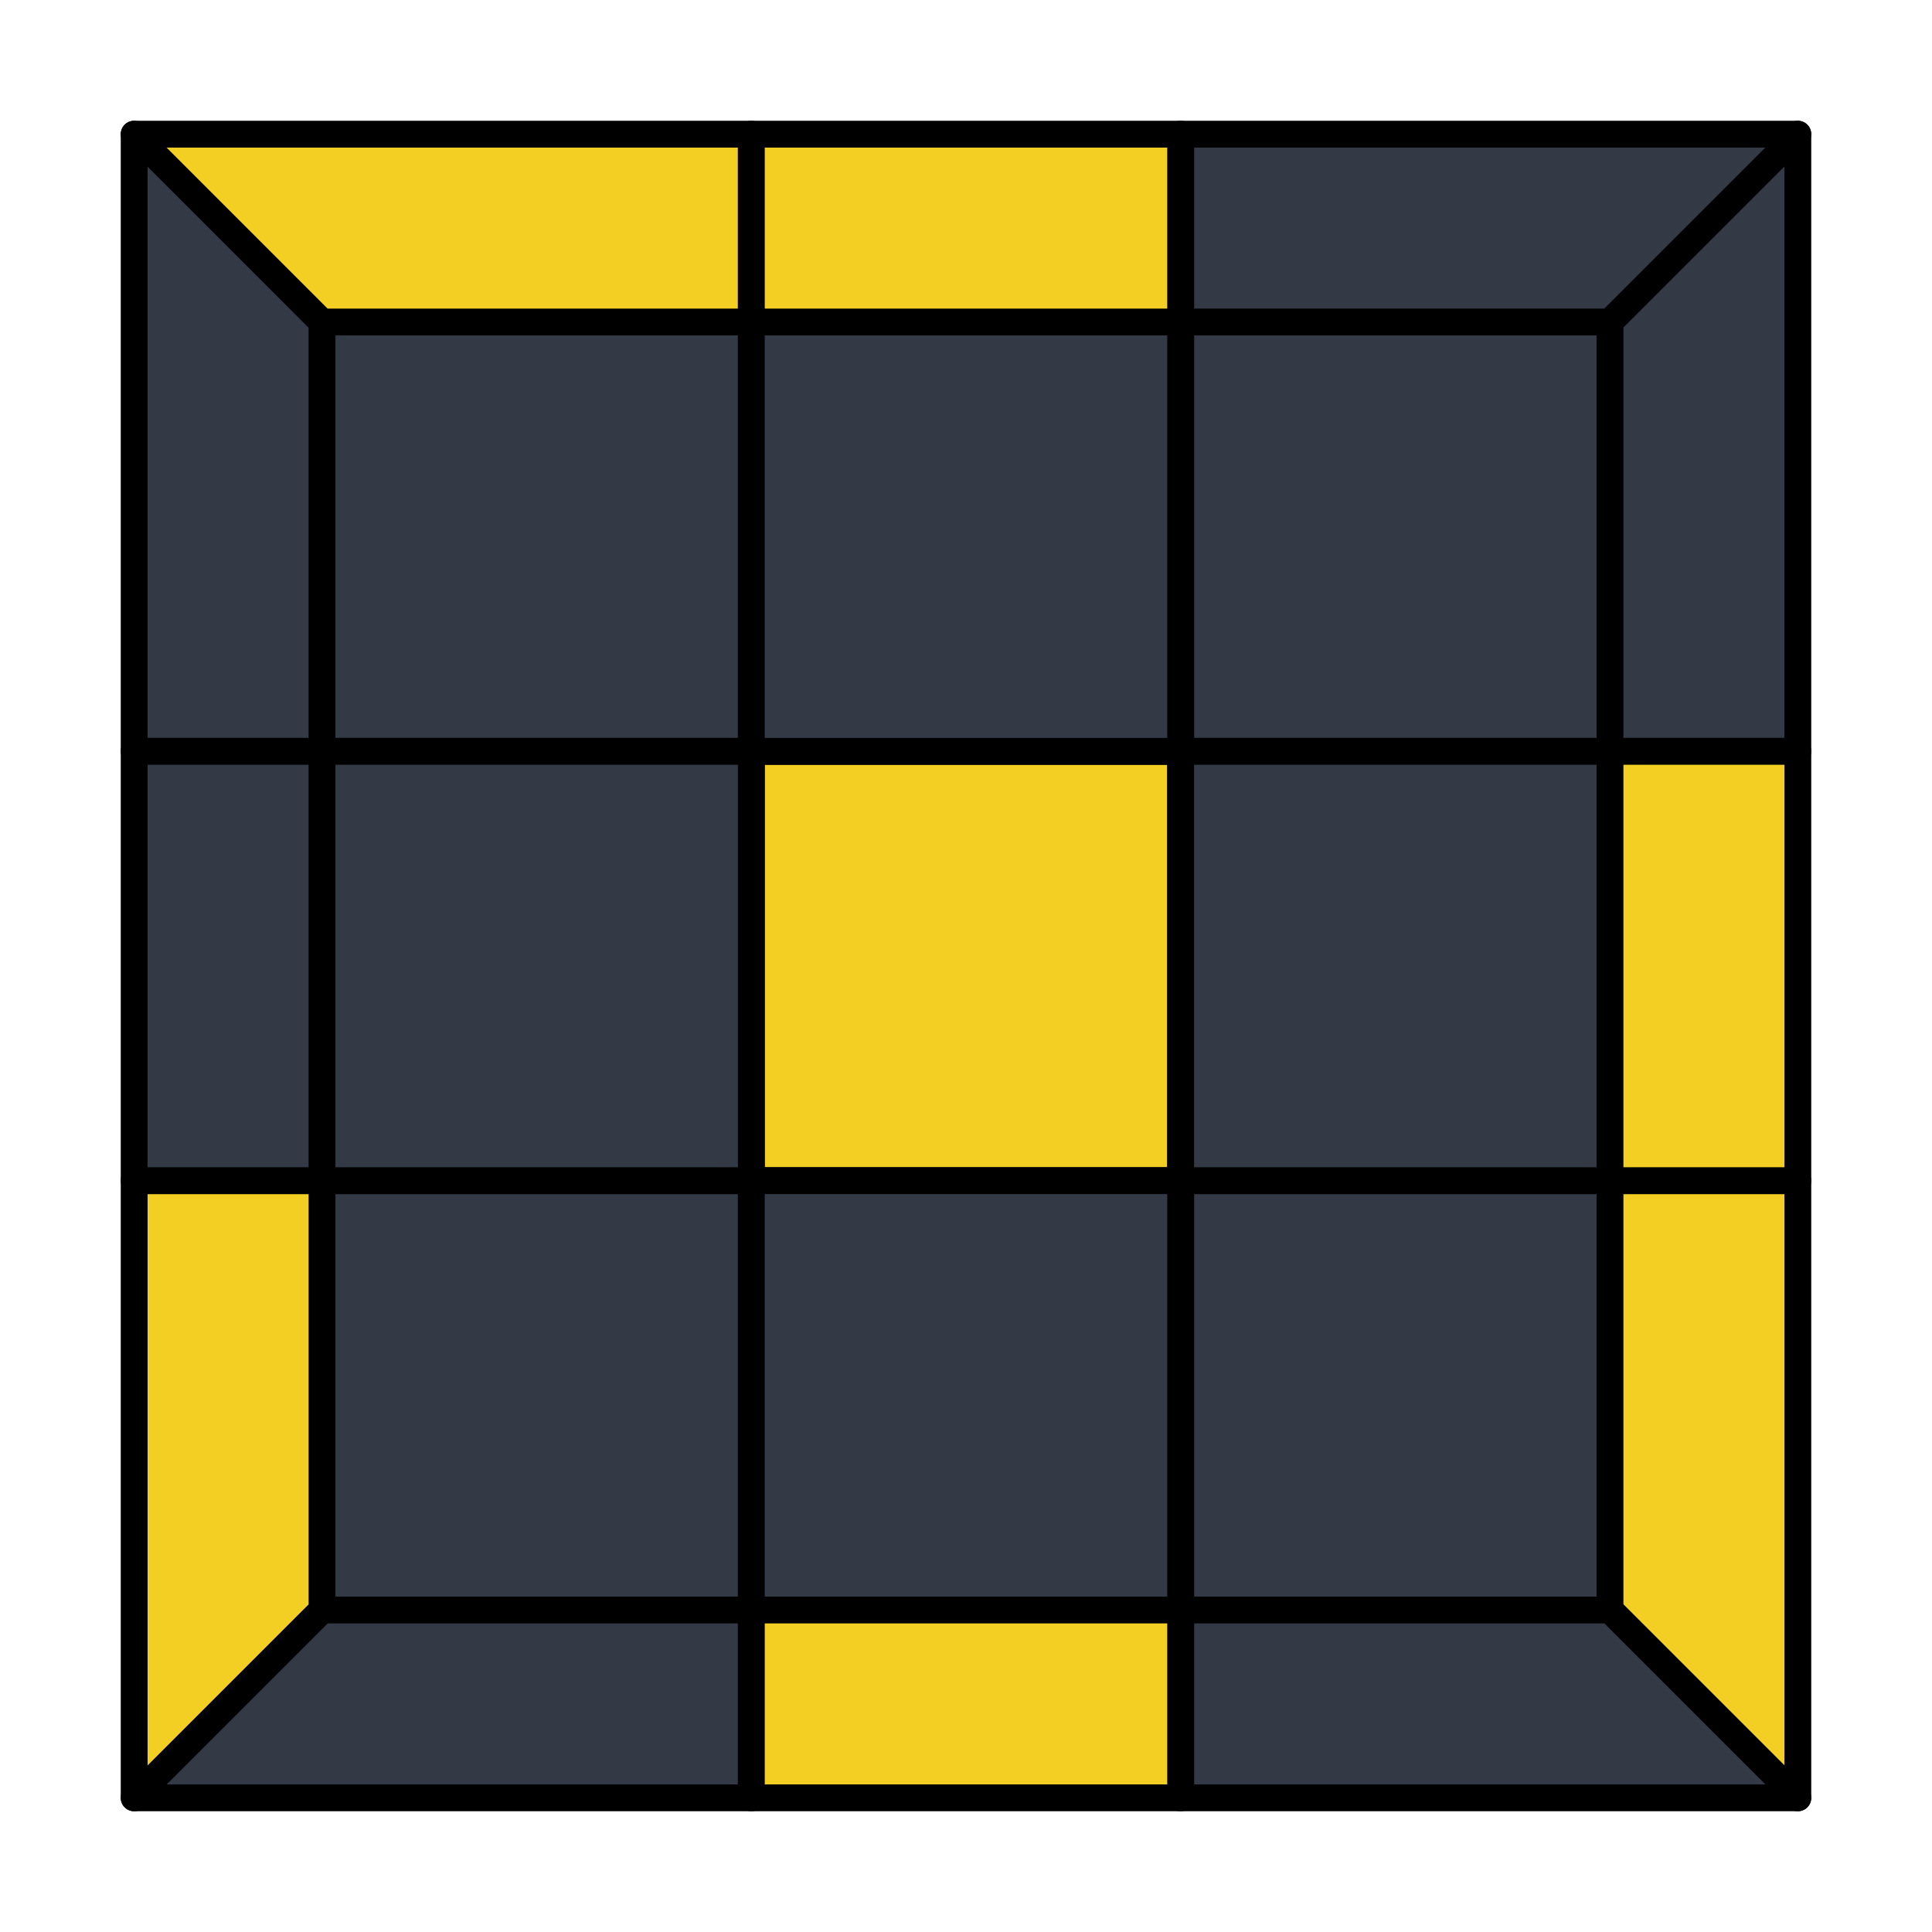
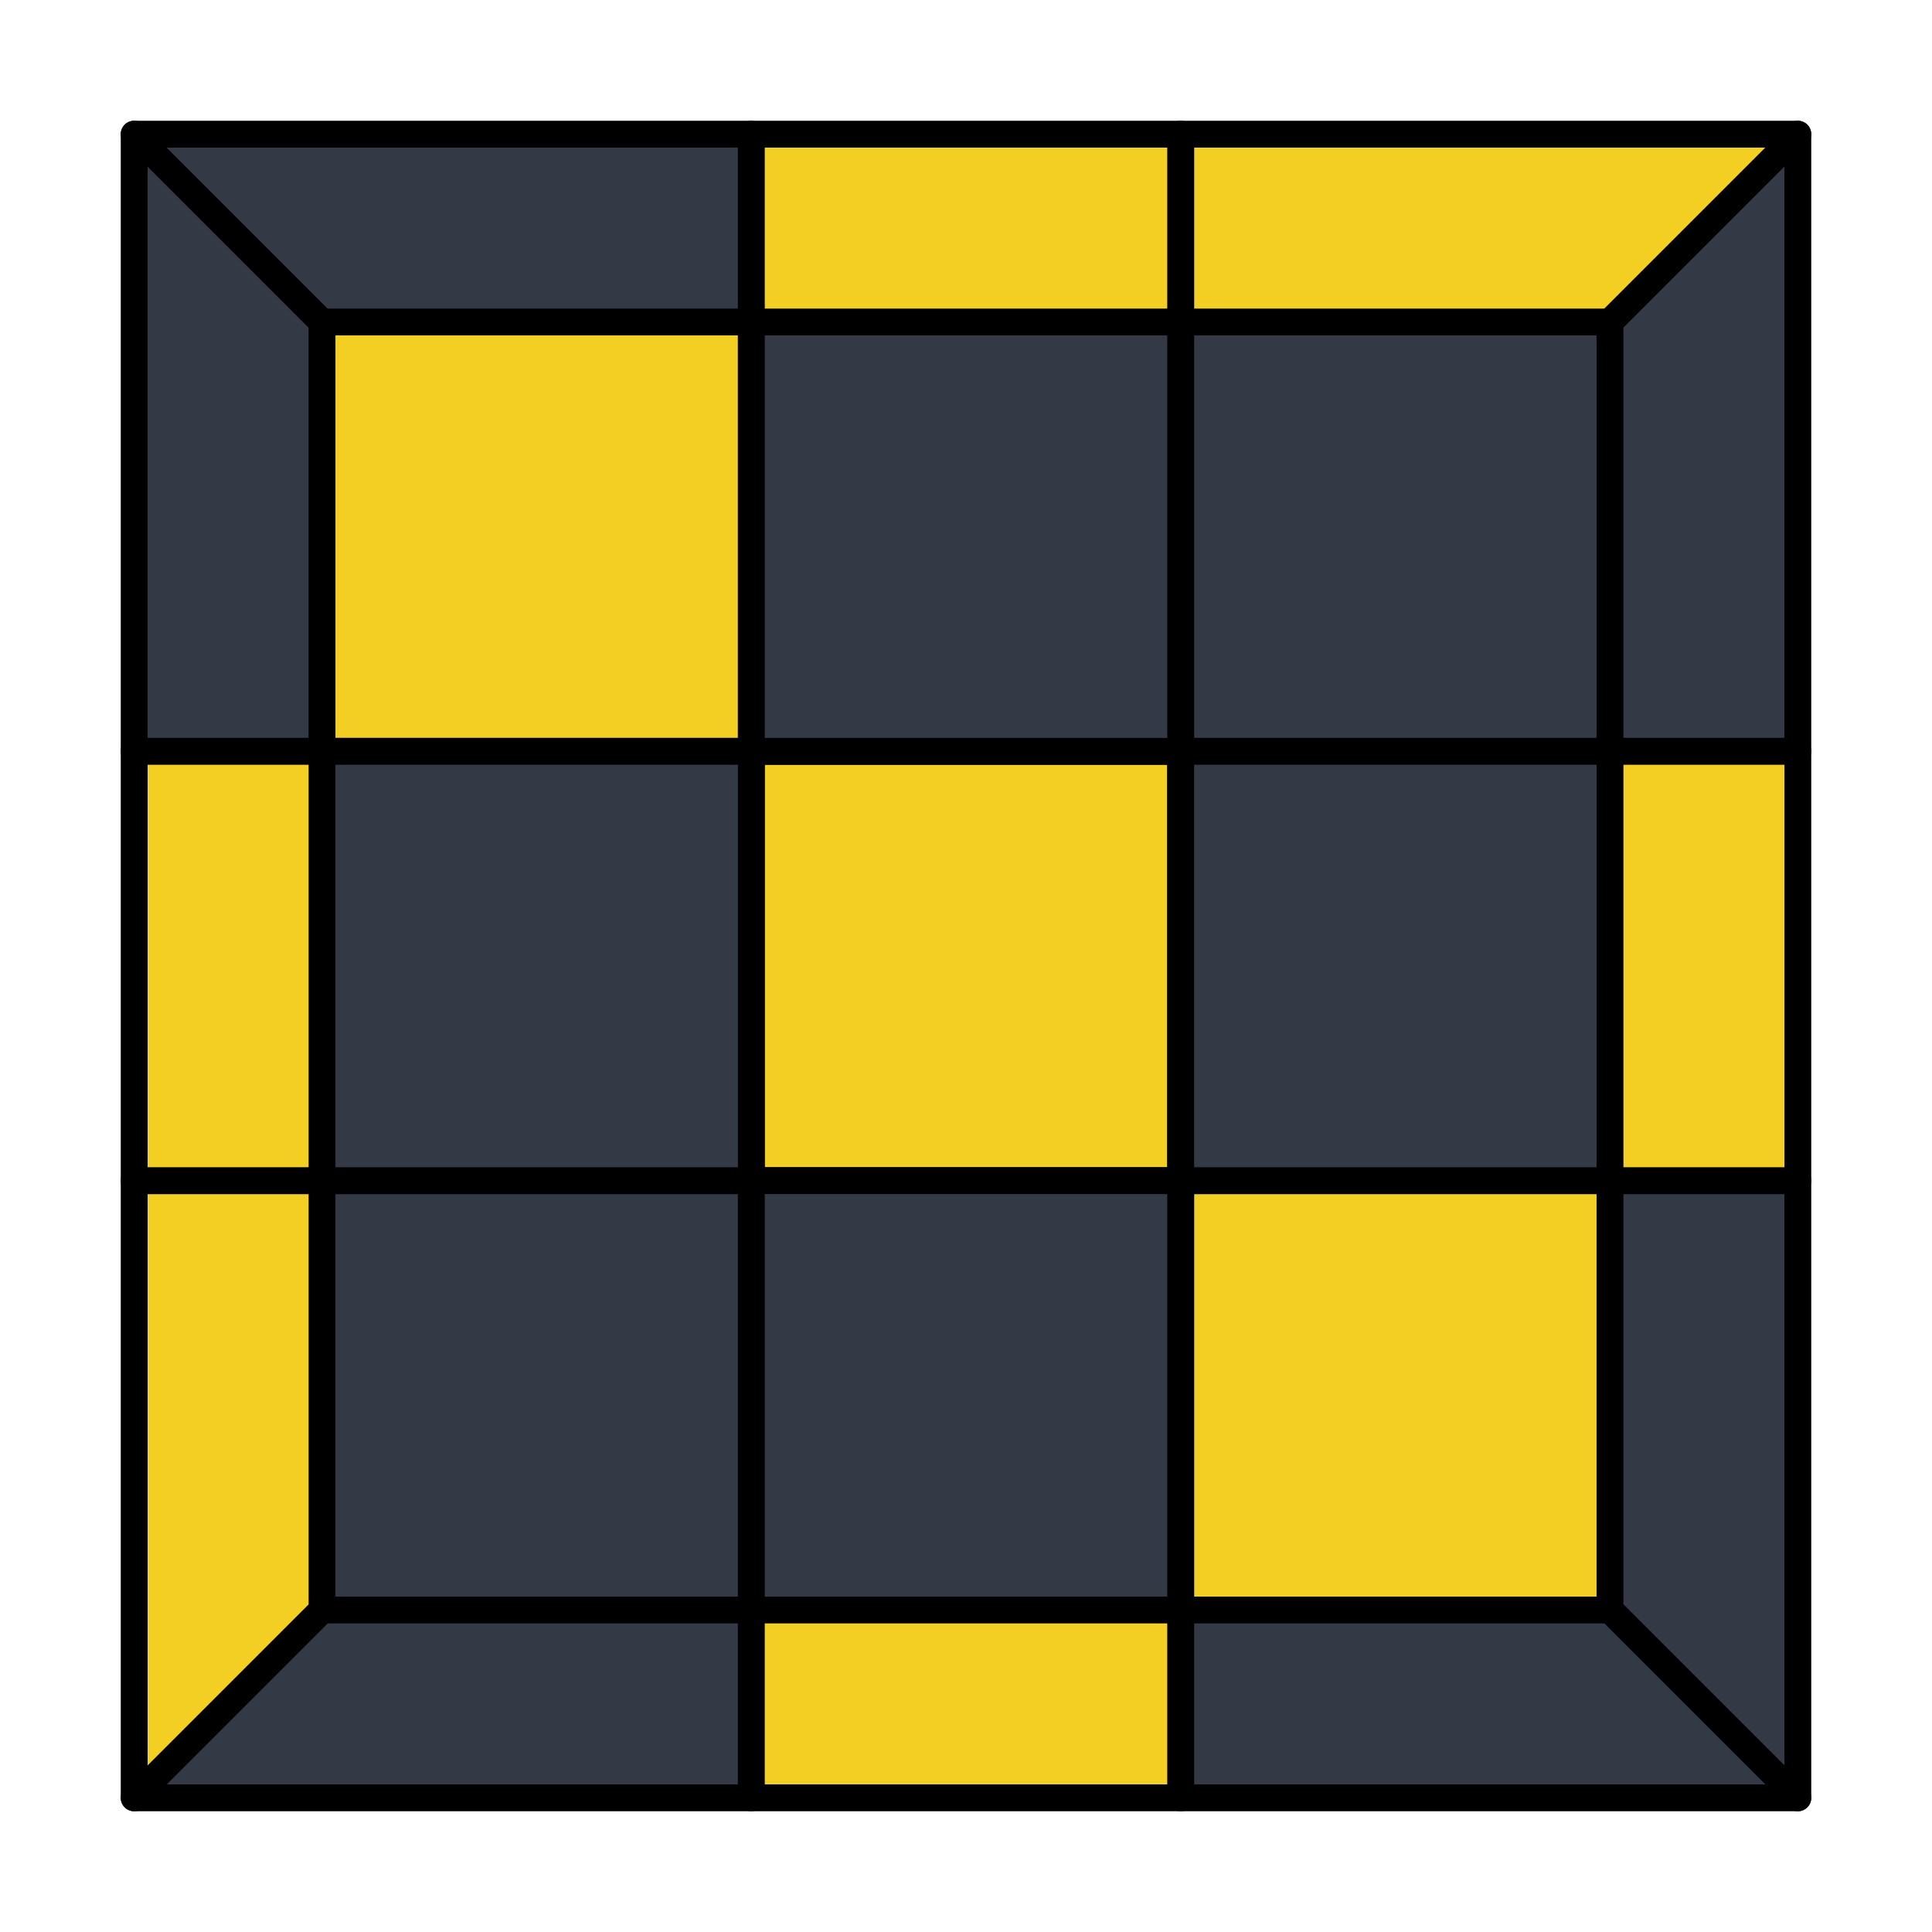
<svg xmlns="http://www.w3.org/2000/svg" width="288" height="288" viewBox="-16 -16 288 288" version="1.1">
  <defs>
    <g id="sticker">
      <rect x="-10" y="-10" width="1" height="1" stroke="black" stroke-width="0.04px" />
    </g>
  </defs>
  <g id="3x3x3-LL" stroke="none" stroke-width="4" style="none" stroke-linejoin="round">
    <rect id="CENTERS-l0-o0" stroke="#000000" style="fill: #f3cf24" x="96" y="96" width="64" height="64" />
    <rect id="CENTERS-l0-o1" stroke="#000000" style="fill: #f3cf24" x="96" y="96" width="64" height="64" />
    <rect id="CENTERS-l0-o2" stroke="#000000" style="fill: #f3cf24" x="96" y="96" width="64" height="64" />
    <rect id="CENTERS-l0-o3" stroke="#000000" style="fill: #f3cf24" x="96" y="96" width="64" height="64" />
-     <rect id="CORNERS-l0-o0" stroke="#000000" style="fill: #333a46" x="160" y="160" width="64" height="64" />
-     <polygon id="CORNERS-l0-o1" stroke="#000000" style="fill: #f3cf24" points="224 160 252 160 252 252 224 224" />
+     <rect id="CORNERS-l0-o0" stroke="#000000" style="fill: #f3cf24" x="160" y="160" width="64" height="64" />
+     <polygon id="CORNERS-l0-o1" stroke="#000000" style="fill: #333a46" points="224 160 252 160 252 252 224 224" />
    <polygon id="CORNERS-l0-o2" stroke="#000000" style="fill: #333a46" transform="translate(206, 238) scale(1, -1) rotate(-90) translate(-206, -238) " points="192 192 220 192 220 284 192 256" />
    <rect id="CORNERS-l1-o0" stroke="#000000" style="fill: #333a46" x="160" y="32" width="64" height="64" />
-     <polygon id="CORNERS-l1-o1" stroke="#000000" style="fill: #333a46" transform="translate(206, 18) rotate(-90) translate(-206, -18) " points="192 -28 220 -28 220 64 192 36" />
+     <polygon id="CORNERS-l1-o1" stroke="#000000" style="fill: #f3cf24" transform="translate(206, 18) rotate(-90) translate(-206, -18) " points="192 -28 220 -28 220 64 192 36" />
    <polygon id="CORNERS-l1-o2" stroke="#000000" style="fill: #333a46" transform="translate(238, 50) scale(1, -1) translate(-238, -50) " points="224 4 252 4 252 96 224 68" />
-     <rect id="CORNERS-l2-o0" stroke="#000000" style="fill: #333a46" x="32" y="32" width="64" height="64" />
+     <rect id="CORNERS-l2-o0" stroke="#000000" style="fill: #f3cf24" x="32" y="32" width="64" height="64" />
    <polygon id="CORNERS-l2-o1" stroke="#000000" style="fill: #333a46" transform="translate(18, 50) scale(-1, -1) translate(-18, -50) " points="4 4 32 4 32 96 4 68" />
-     <polygon id="CORNERS-l2-o2" stroke="#000000" style="fill: #f3cf24" transform="translate(50, 18) scale(1, -1) rotate(90) translate(-50, -18) " points="36 -28 64 -28 64 64 36 36" />
+     <polygon id="CORNERS-l2-o2" stroke="#000000" style="fill: #333a46" transform="translate(50, 18) scale(1, -1) rotate(90) translate(-50, -18) " points="36 -28 64 -28 64 64 36 36" />
    <rect id="CORNERS-l3-o0" stroke="#000000" style="fill: #333a46" x="32" y="160" width="64" height="64" />
    <polygon id="CORNERS-l3-o1" stroke="#000000" style="fill: #333a46" transform="translate(50, 238) rotate(90) translate(-50, -238) " points="36 192 64 192 64 284 36 256" />
    <polygon id="CORNERS-l3-o2" stroke="#000000" style="fill: #f3cf24" transform="translate(18, 206) scale(-1, 1) translate(-18, -206) " points="4 160 32 160 32 252 4 224" />
    <rect id="EDGES-l0-o0" stroke="#000000" style="fill: #333a46" x="96" y="160" width="64" height="64" />
    <rect id="EDGES-l0-o1" stroke="#000000" style="fill: #f3cf24" transform="translate(128, 238) scale(1, -1) rotate(90) translate(-128, -238) " x="114" y="206" width="28" height="64" />
    <rect id="EDGES-l1-o0" stroke="#000000" style="fill: #333a46" x="160" y="96" width="64" height="64" />
    <rect id="EDGES-l1-o1" stroke="#000000" style="fill: #f3cf24" x="224" y="96" width="28" height="64" />
    <rect id="EDGES-l2-o0" stroke="#000000" style="fill: #333a46" x="96" y="32" width="64" height="64" />
    <rect id="EDGES-l2-o1" stroke="#000000" style="fill: #f3cf24" transform="translate(128, 18) scale(1, -1) rotate(90) translate(-128, -18) " x="114" y="-14" width="28" height="64" />
    <rect id="EDGES-l3-o0" stroke="#000000" style="fill: #333a46" x="32" y="96" width="64" height="64" />
-     <rect id="EDGES-l3-o1" stroke="#000000" style="fill: #333a46" x="4" y="96" width="28" height="64" />
+     <rect id="EDGES-l3-o1" stroke="#000000" style="fill: #f3cf24" x="4" y="96" width="28" height="64" />
  </g>
  <g style="opacity: 0">
    <use id="CORNERS-l4-o0" href="#sticker" style="fill: #333a46" />
    <use id="CORNERS-l4-o1" href="#sticker" style="fill: #333a46" />
-     <use id="CORNERS-l4-o2" href="#sticker" style="fill: #f3cf24" />
+     <use id="CORNERS-l4-o2" href="#sticker" style="fill: #333a46" />
    <use id="CORNERS-l5-o0" href="#sticker" style="fill: #333a46" />
    <use id="CORNERS-l5-o1" href="#sticker" style="fill: #333a46" />
    <use id="CORNERS-l5-o2" href="#sticker" style="fill: #333a46" />
    <use id="CORNERS-l6-o0" href="#sticker" style="fill: #333a46" />
    <use id="CORNERS-l6-o1" href="#sticker" style="fill: #333a46" />
    <use id="CORNERS-l6-o2" href="#sticker" style="fill: #333a46" />
    <use id="CORNERS-l7-o0" href="#sticker" style="fill: #333a46" />
    <use id="CORNERS-l7-o1" href="#sticker" style="fill: #333a46" />
    <use id="CORNERS-l7-o2" href="#sticker" style="fill: #333a46" />
    <use id="EDGES-l4-o0" href="#sticker" style="fill: #333a46" />
    <use id="EDGES-l4-o1" href="#sticker" style="fill: #333a46" />
    <use id="EDGES-l5-o0" href="#sticker" style="fill: #333a46" />
    <use id="EDGES-l5-o1" href="#sticker" style="fill: #333a46" />
    <use id="EDGES-l6-o0" href="#sticker" style="fill: #333a46" />
    <use id="EDGES-l6-o1" href="#sticker" style="fill: #333a46" />
    <use id="EDGES-l7-o0" href="#sticker" style="fill: #333a46" />
    <use id="EDGES-l7-o1" href="#sticker" style="fill: #333a46" />
    <use id="EDGES-l8-o0" href="#sticker" style="fill: #333a46" />
-     <use id="EDGES-l8-o1" href="#sticker" style="fill: #f3cf24" />
+     <use id="EDGES-l8-o1" href="#sticker" style="fill: #333a46" />
    <use id="EDGES-l9-o0" href="#sticker" style="fill: #333a46" />
    <use id="EDGES-l9-o1" href="#sticker" style="fill: #333a46" />
    <use id="EDGES-l10-o0" href="#sticker" style="fill: #333a46" />
    <use id="EDGES-l10-o1" href="#sticker" style="fill: #333a46" />
    <use id="EDGES-l11-o0" href="#sticker" style="fill: #333a46" />
    <use id="EDGES-l11-o1" href="#sticker" style="fill: #333a46" />
    <use id="CENTERS-l1-o0" href="#sticker" style="fill: #333a46" />
    <use id="CENTERS-l1-o1" href="#sticker" style="fill: #333a46" />
    <use id="CENTERS-l1-o2" href="#sticker" style="fill: #333a46" />
    <use id="CENTERS-l1-o3" href="#sticker" style="fill: #333a46" />
    <use id="CENTERS-l2-o0" href="#sticker" style="fill: #333a46" />
    <use id="CENTERS-l2-o1" href="#sticker" style="fill: #333a46" />
    <use id="CENTERS-l2-o2" href="#sticker" style="fill: #333a46" />
    <use id="CENTERS-l2-o3" href="#sticker" style="fill: #333a46" />
    <use id="CENTERS-l3-o0" href="#sticker" style="fill: #333a46" />
    <use id="CENTERS-l3-o1" href="#sticker" style="fill: #333a46" />
    <use id="CENTERS-l3-o2" href="#sticker" style="fill: #333a46" />
    <use id="CENTERS-l3-o3" href="#sticker" style="fill: #333a46" />
    <use id="CENTERS-l4-o0" href="#sticker" style="fill: #333a46" />
    <use id="CENTERS-l4-o1" href="#sticker" style="fill: #333a46" />
    <use id="CENTERS-l4-o2" href="#sticker" style="fill: #333a46" />
    <use id="CENTERS-l4-o3" href="#sticker" style="fill: #333a46" />
    <use id="CENTERS-l5-o0" href="#sticker" style="fill: #333a46" />
    <use id="CENTERS-l5-o1" href="#sticker" style="fill: #333a46" />
    <use id="CENTERS-l5-o2" href="#sticker" style="fill: #333a46" />
    <use id="CENTERS-l5-o3" href="#sticker" style="fill: #333a46" />
  </g>
</svg>
